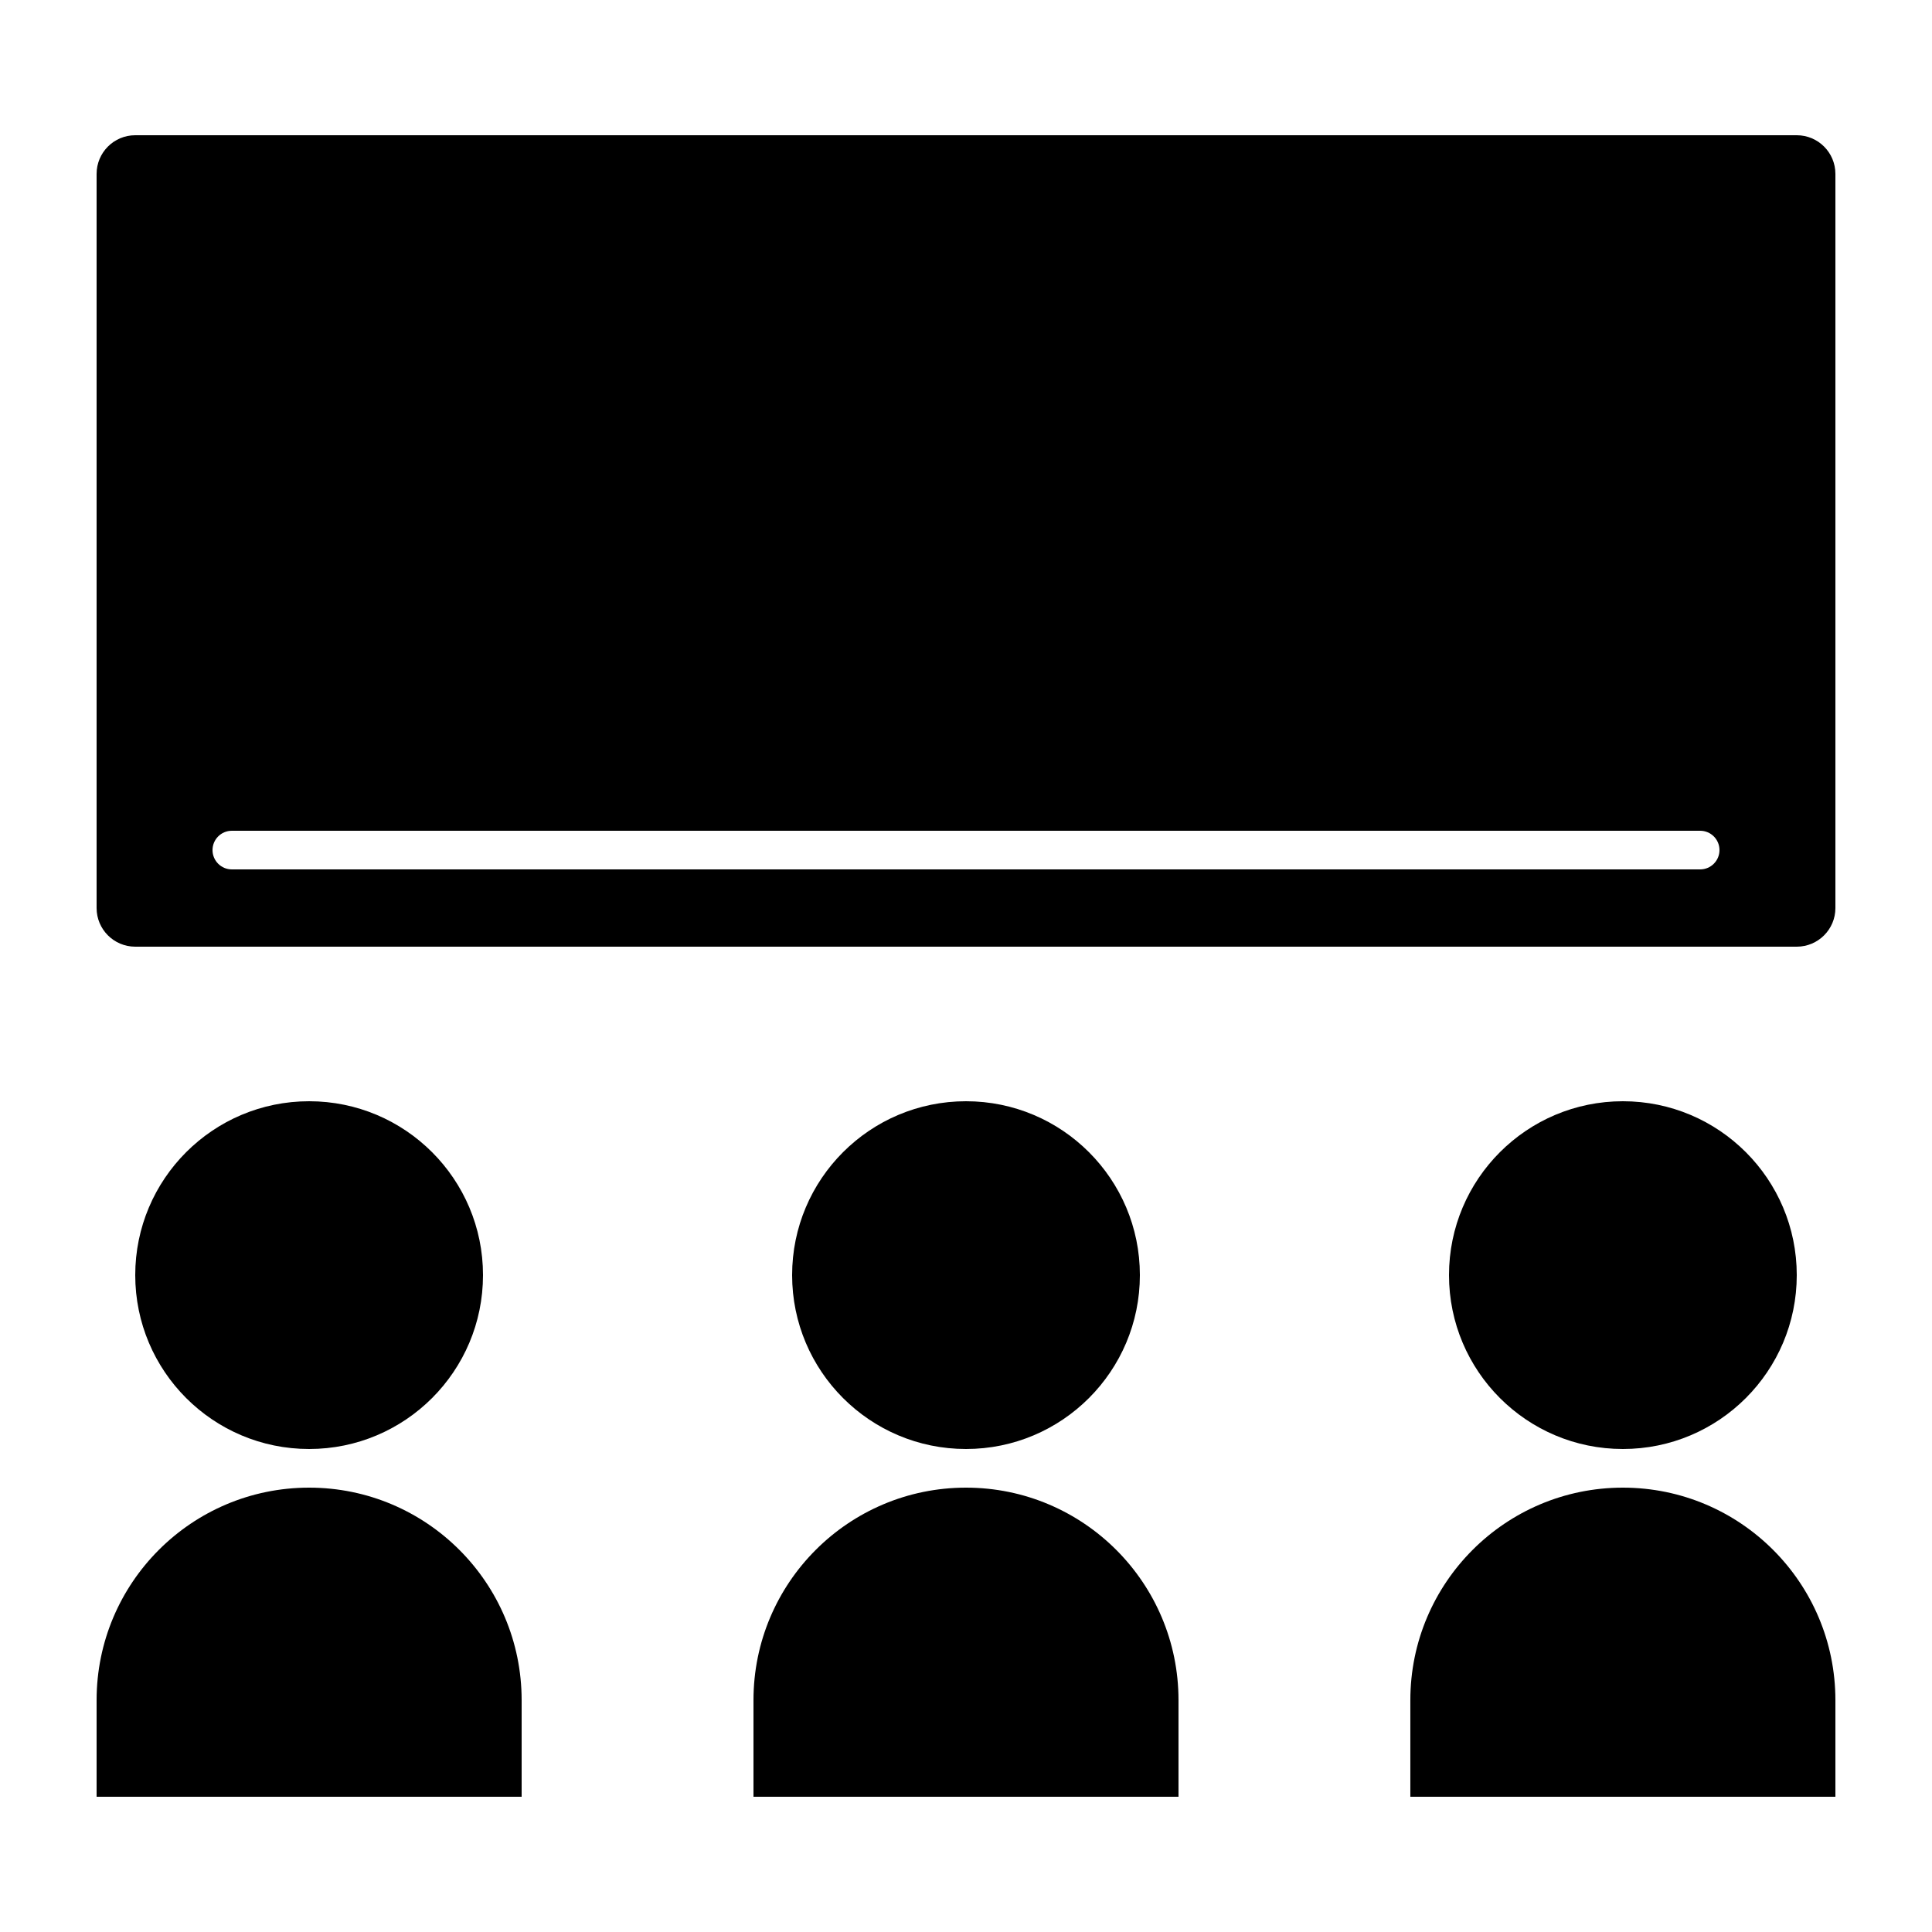
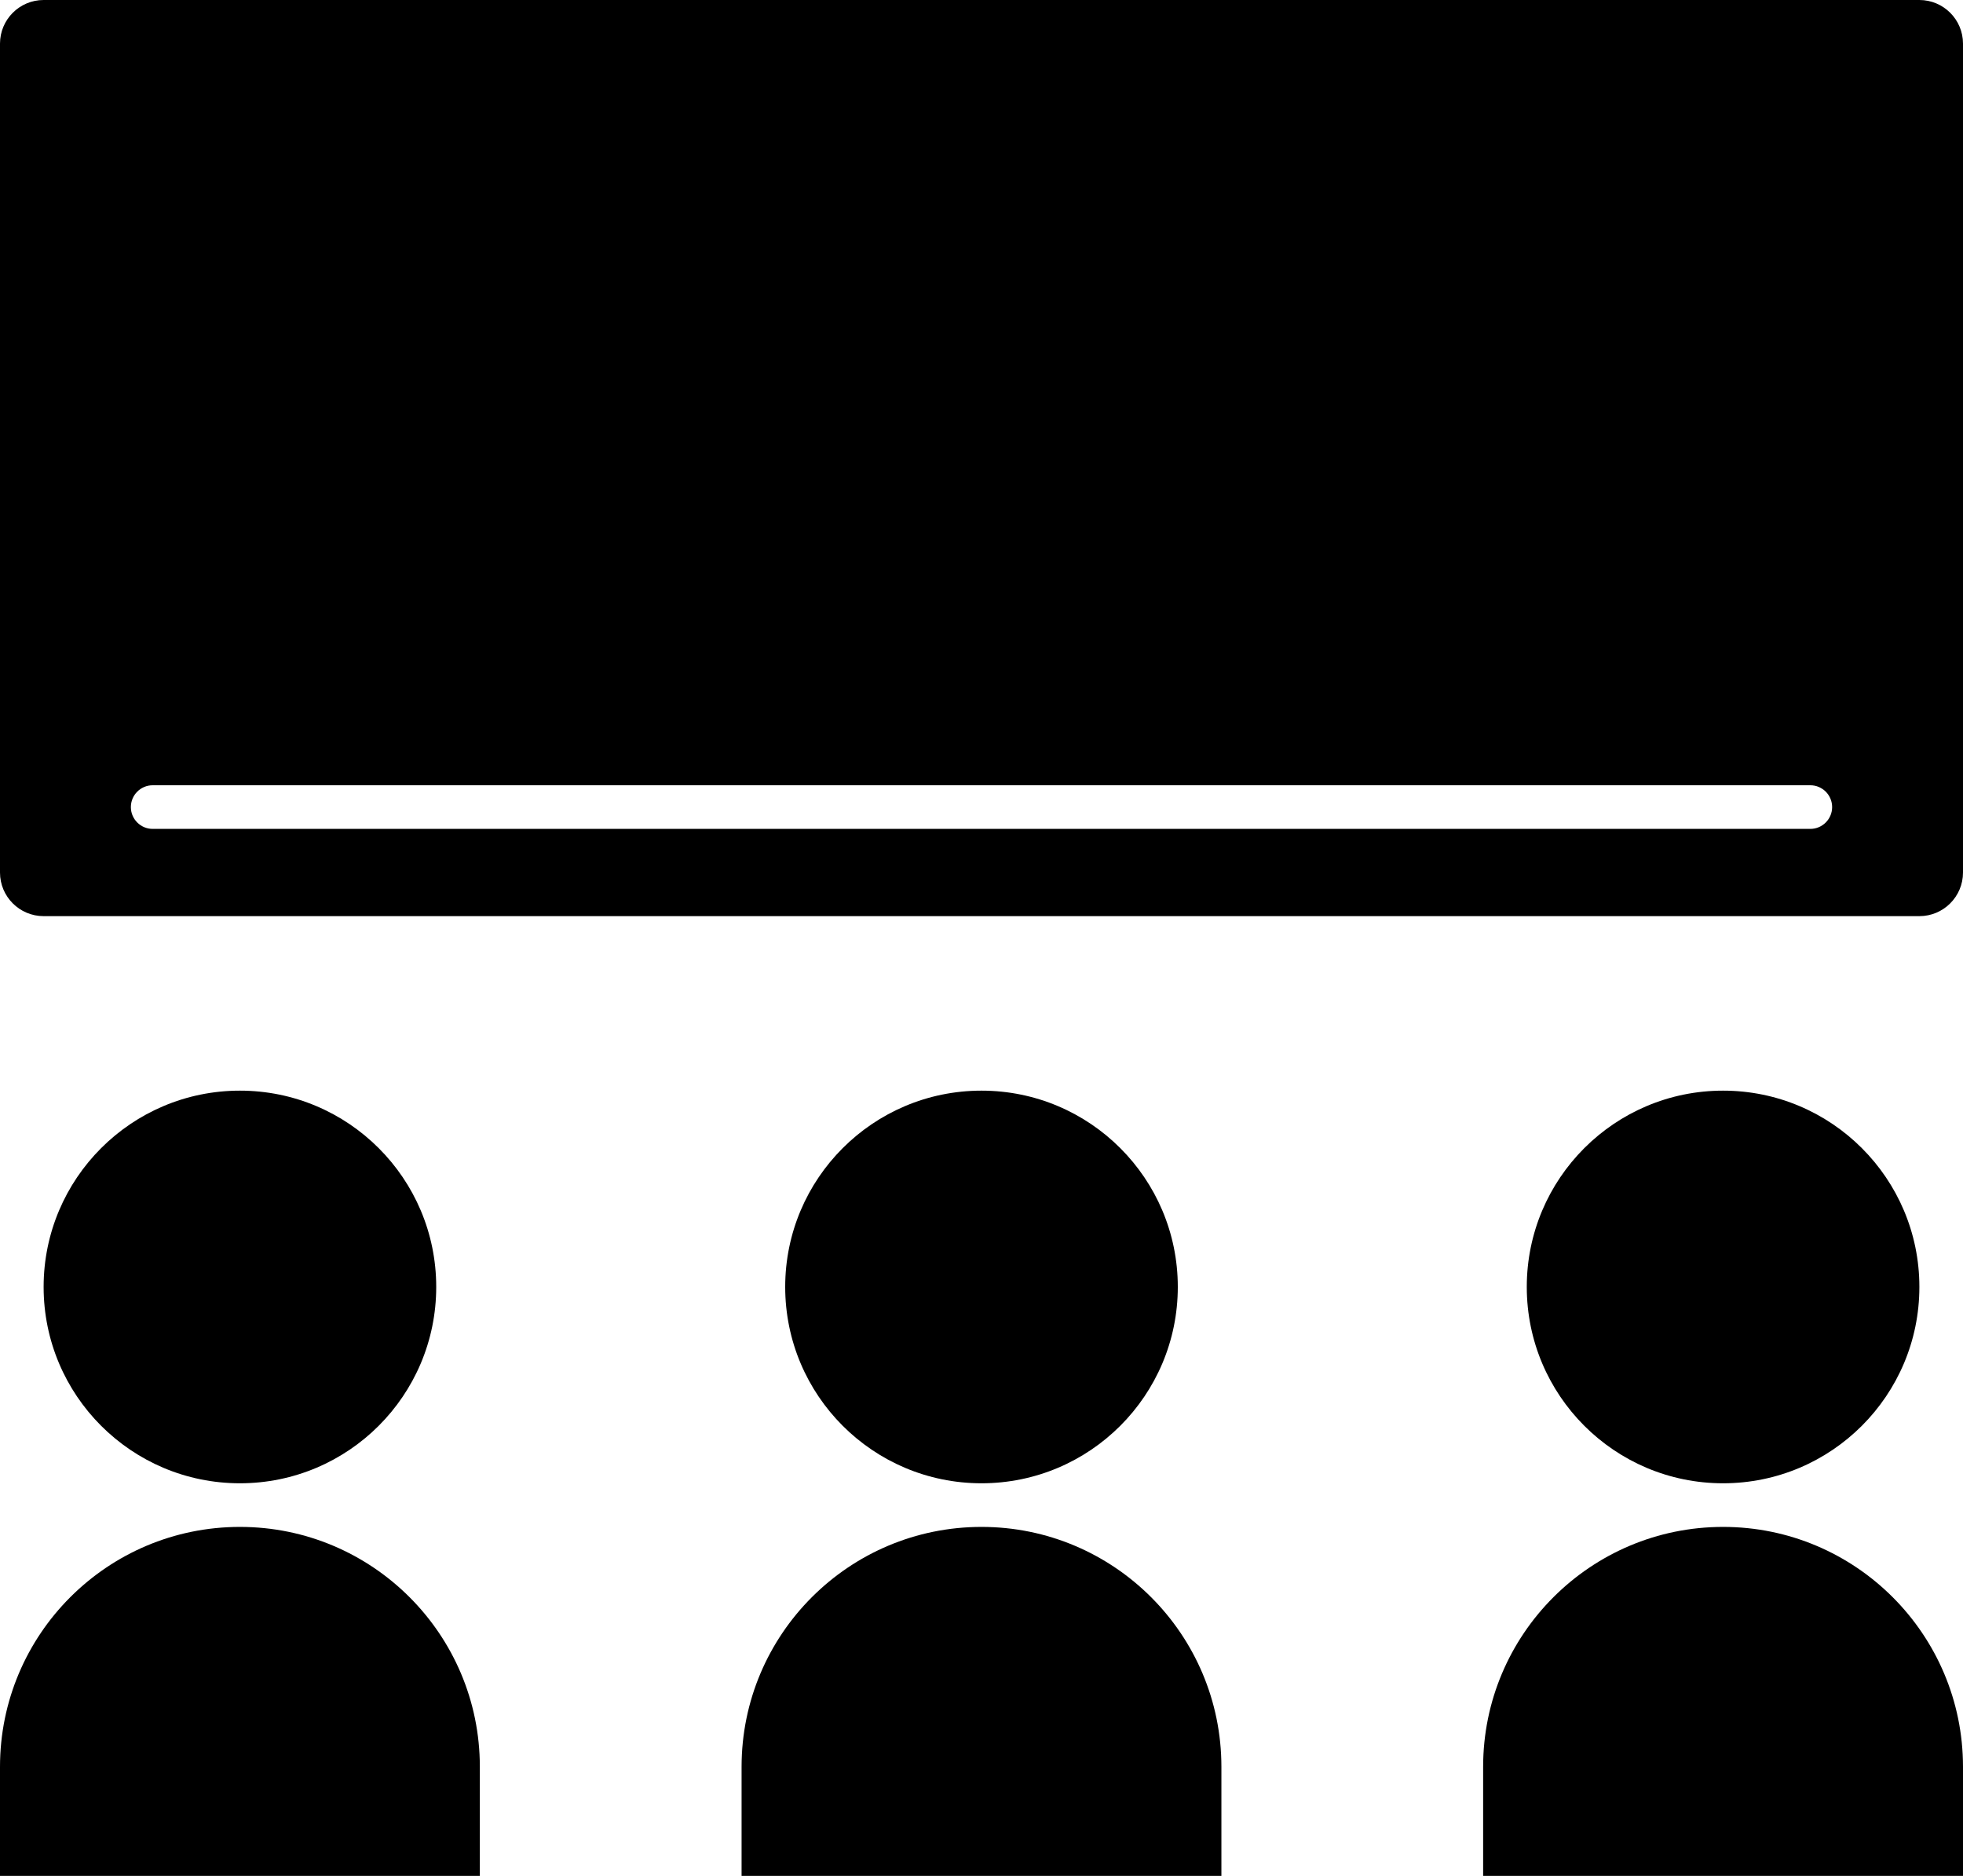
- <svg xmlns="http://www.w3.org/2000/svg" version="1.1" x="0px" y="0px" viewBox="0 0 100 100" enable-background="new 0 0 100 100" xml:space="preserve">
+ <svg xmlns="http://www.w3.org/2000/svg" fill="currentColor" xml:space="preserve" viewBox="5 7 90 86">
  <path fill-rule="evenodd" clip-rule="evenodd" d="M93,7H7C5.895,7,5,7.896,5,9v38.001C5,48.104,5.895,49,7,49h86  c1.104,0,2-0.896,2-1.999V9C95,7.896,94.104,7,93,7z M88,45H12c-0.552,0-1-0.448-1-1s0.448-1,1-1h76c0.552,0,1,0.448,1,1  S88.552,45,88,45z" />
  <path fill-rule="evenodd" clip-rule="evenodd" d="M16,57c4.97,0,9,4.03,9,8.999C25,70.97,20.97,75,16,75c-4.97,0-9-4.03-9-9.001  C7,61.03,11.03,57,16,57" />
  <path fill-rule="evenodd" clip-rule="evenodd" d="M84,57c4.97,0,9,4.03,9,8.999C93,70.97,88.97,75,84,75s-9-4.03-9-9.001  C75,61.03,79.03,57,84,57" />
  <path fill-rule="evenodd" clip-rule="evenodd" d="M50,57c4.97,0,9,4.03,9,8.999C59,70.97,54.97,75,50,75c-4.97,0-9-4.03-9-9.001  C41,61.03,45.03,57,50,57" />
  <path fill-rule="evenodd" clip-rule="evenodd" d="M5,88L5,88c0-6.074,4.925-11,11-11c6.073,0,10.999,4.925,11,10.997V88v5H5V88z" />
  <path fill-rule="evenodd" clip-rule="evenodd" d="M39,88L39,88c0-6.074,4.926-11,11-11c6.072,0,10.998,4.925,10.999,10.997V88v5H39  V88z" />
  <path fill-rule="evenodd" clip-rule="evenodd" d="M72.999,88L72.999,88c0-6.074,4.928-11,11.001-11c6.072,0,10.998,4.925,11,10.997  V88v5H72.999V88z" />
</svg>
